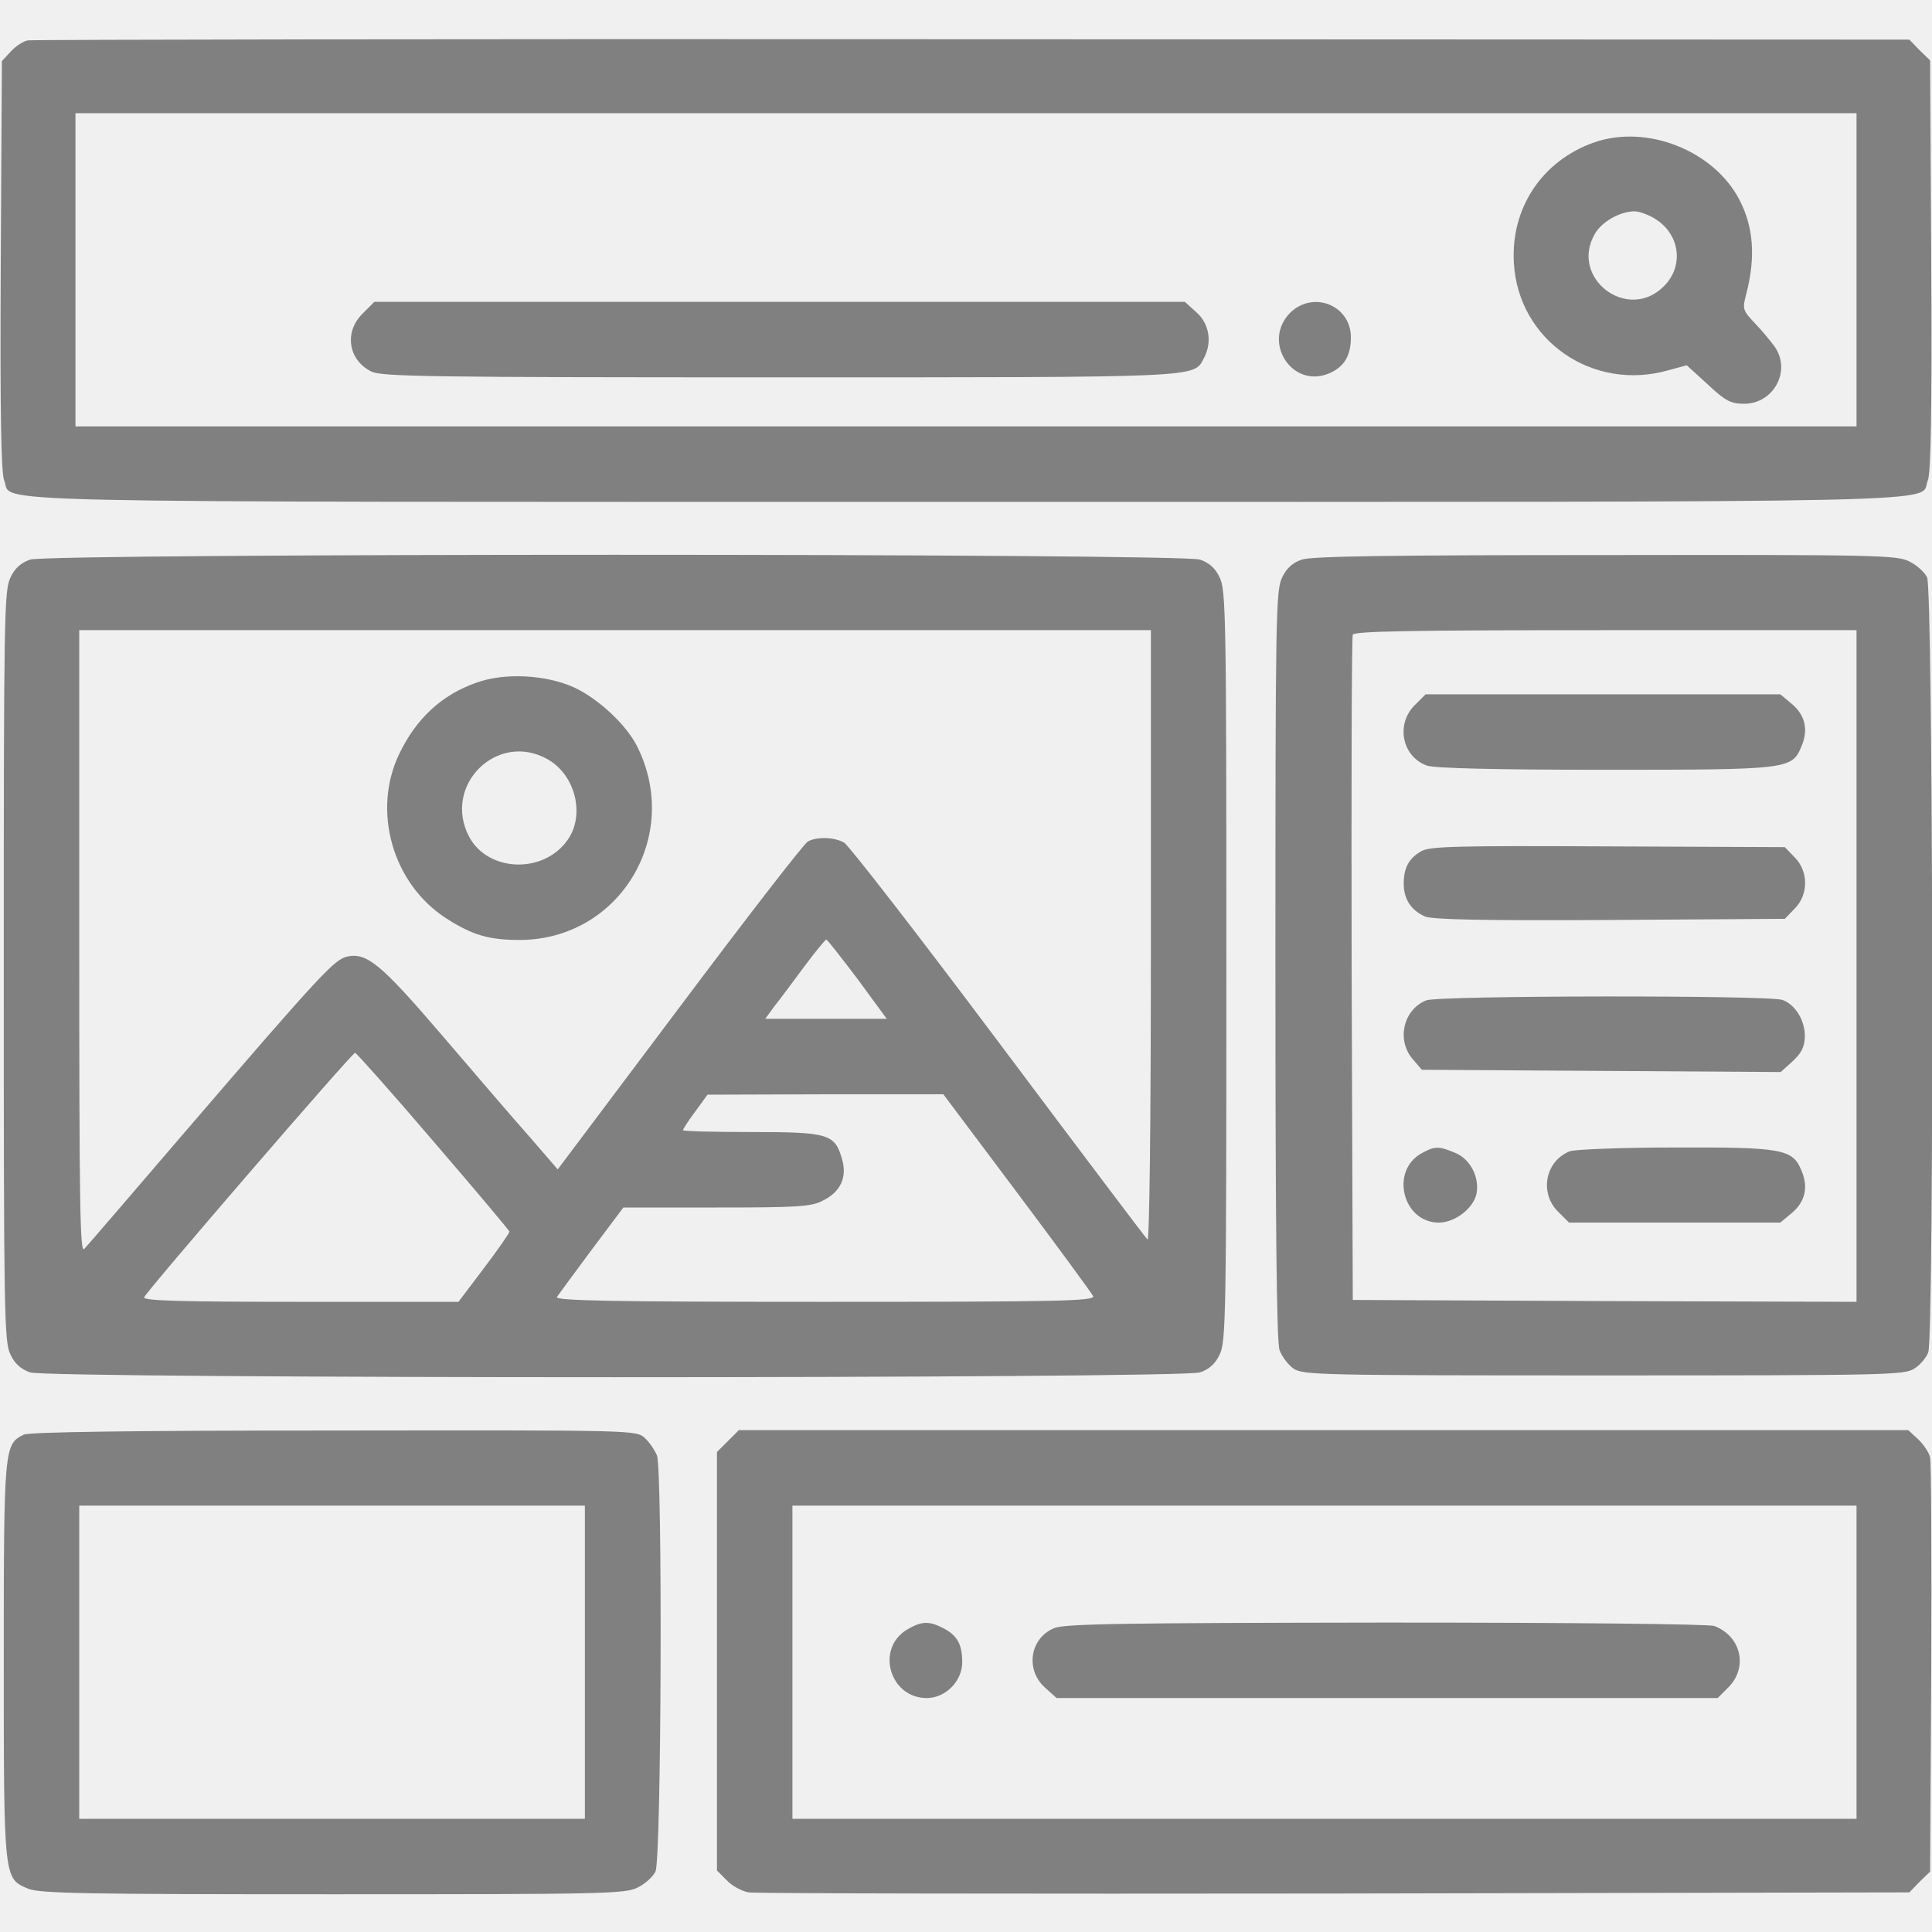
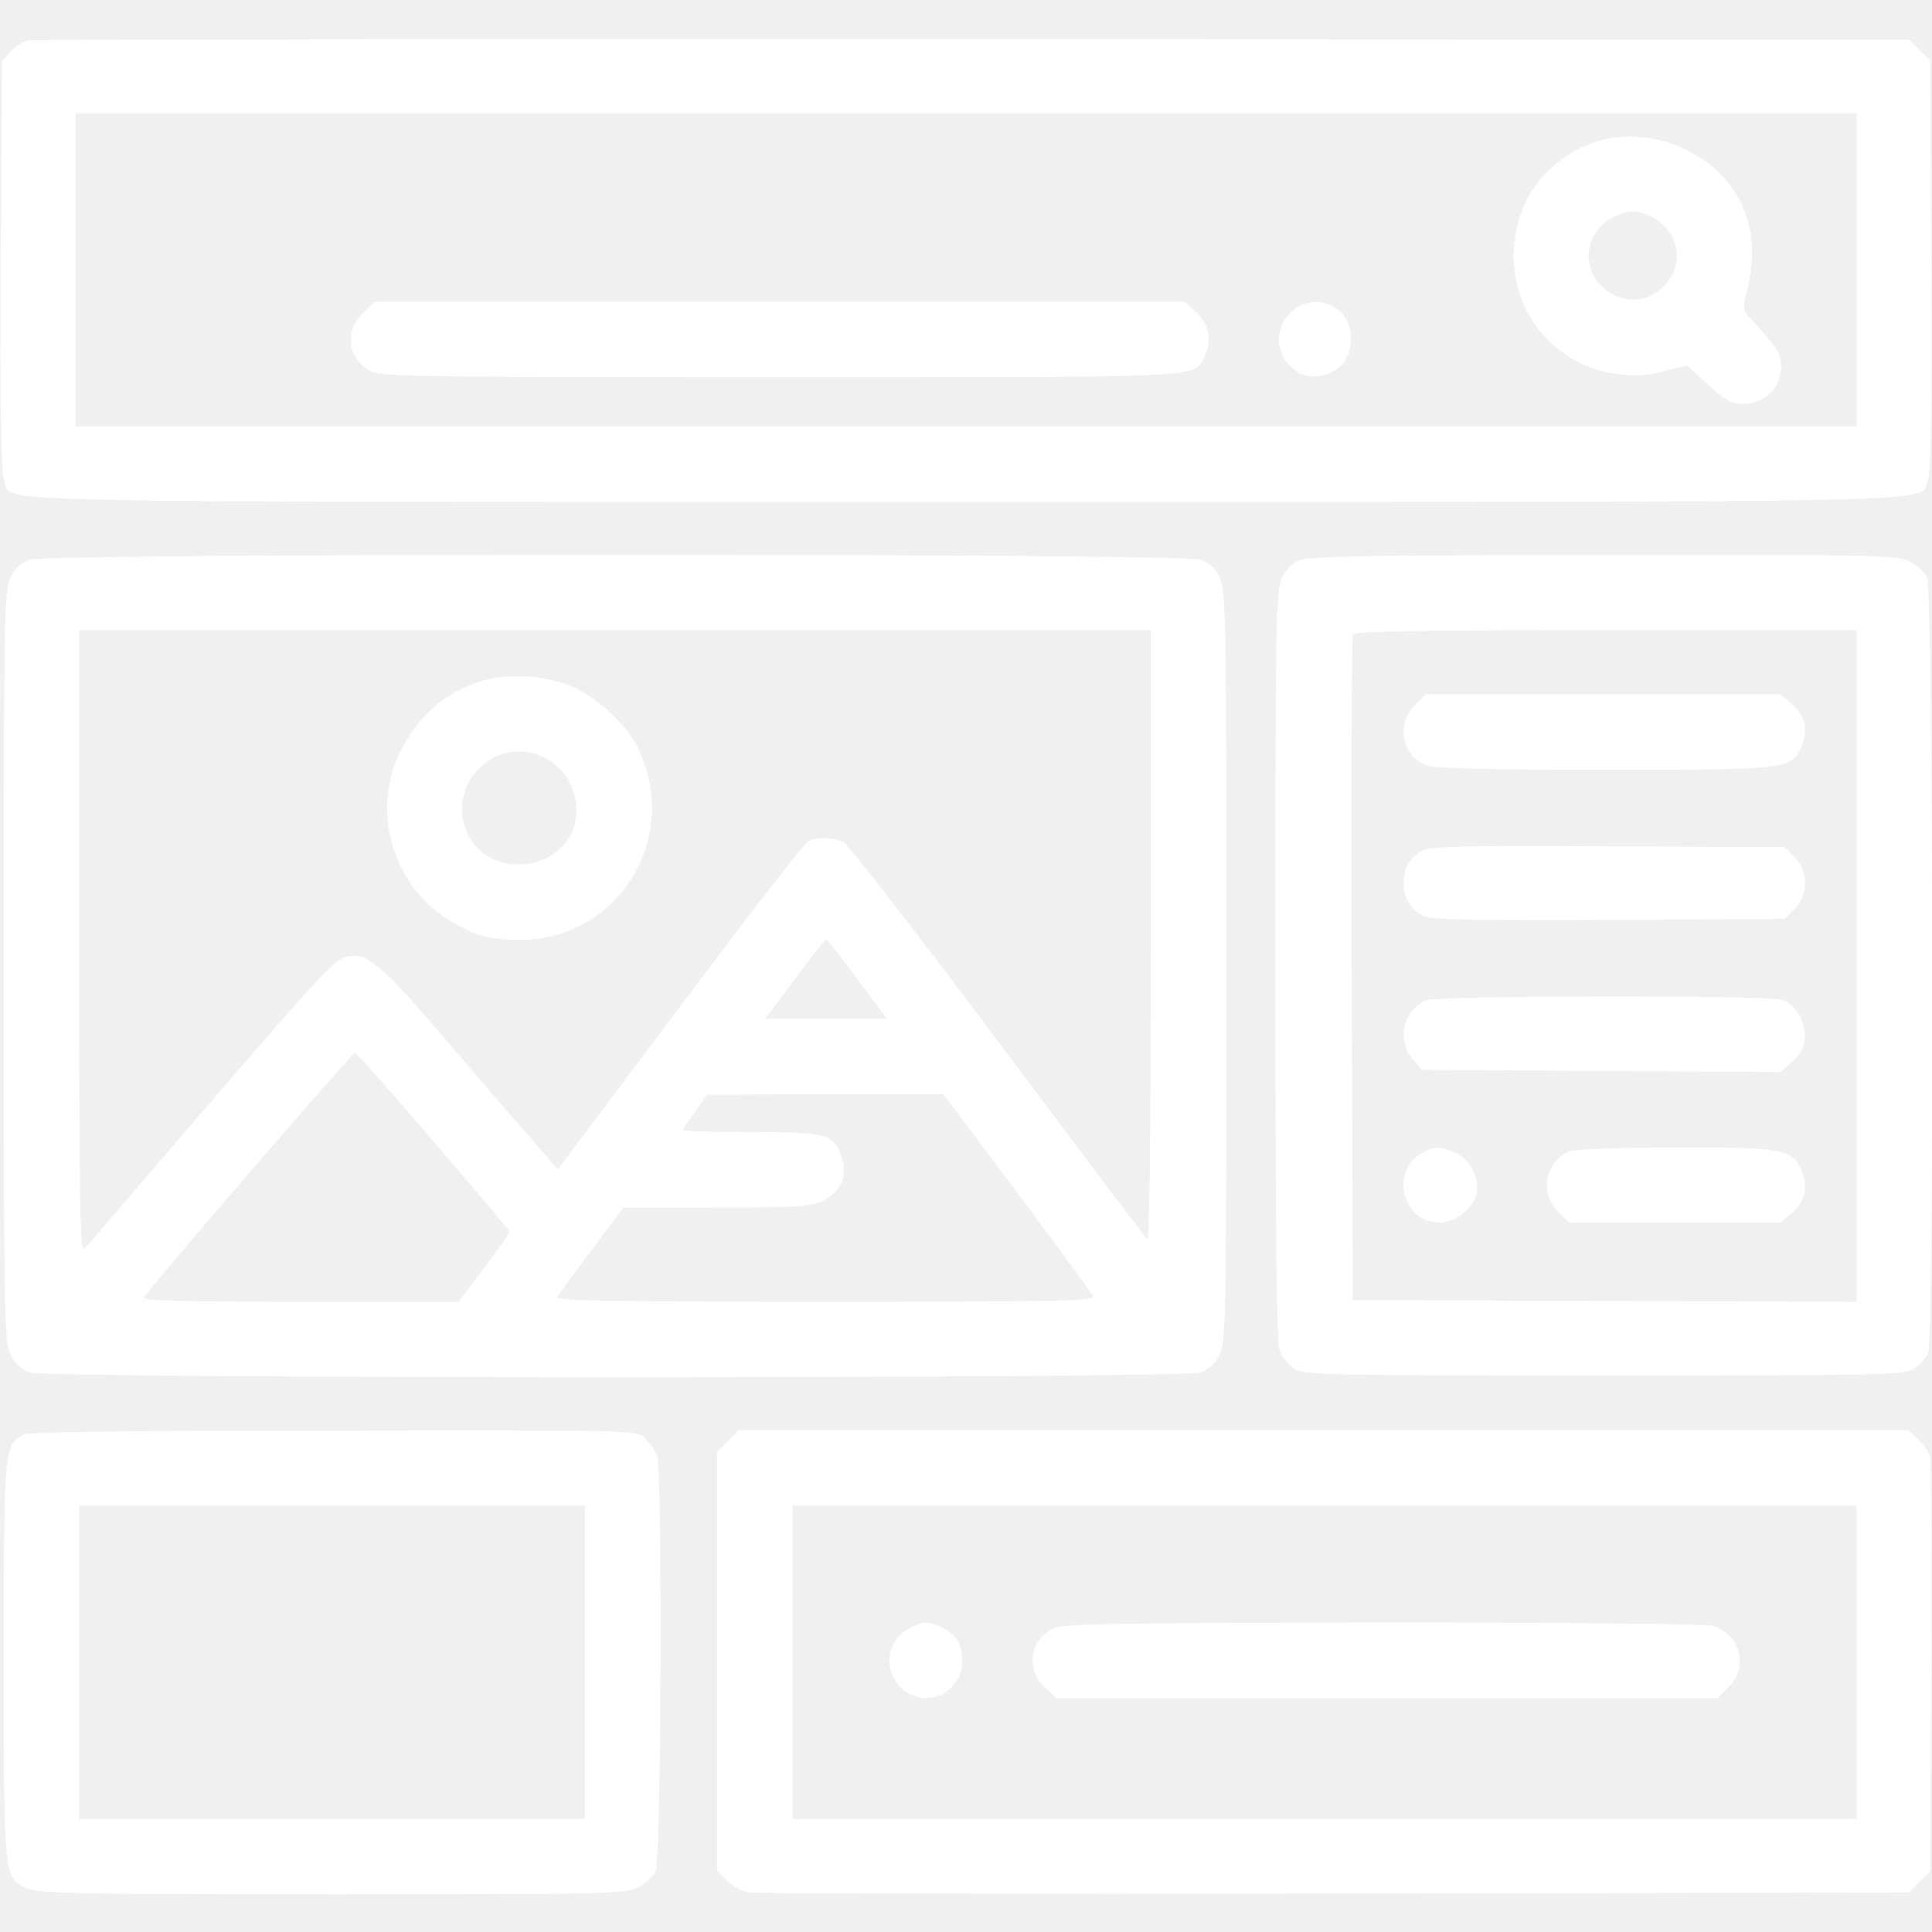
<svg xmlns="http://www.w3.org/2000/svg" version="1.0" width="512pt" height="512pt" viewBox="0 0 512 512" preserveAspectRatio="xMidYMid meet">
-   <g transform="translate(0,512) scale(0.1,-0.1)" fill="grey" stroke="none">
+   <g transform="translate(0,512) scale(0.1,-0.1)" fill="white" stroke="none">
    <path d="M74 5013 c-12 -2 -32 -15 -45 -29 l-24 -26 -3 -541 c-2 -395 1 -549 9 -570 26 -61 -164 -57 2549 -57 2713 0 2523 -4 2549 57 8 21 11 175 9 570 l-3 543 -28 27 -27 28 -2483 1 c-1365 1 -2492 -1 -2503 -3z m4846 -608 l0 -415 -2360 0 -2360 0 0 415 0 415 2360 0 2360 0 0 -415z" />
    <path d="M4223 4742 c-137 -49 -220 -174 -211 -320 12 -204 209 -341 410 -283 l48 13 56 -51 c47 -44 61 -51 96 -51 78 0 125 86 82 150 -10 14 -33 42 -52 62 -34 36 -35 38 -24 80 25 97 19 176 -18 248 -68 131 -246 202 -387 152z m168 -205 c62 -42 71 -124 18 -176 -96 -96 -251 23 -182 140 19 32 65 58 104 59 14 0 41 -10 60 -23z" />
    <path d="M961 4289 c-50 -49 -38 -124 24 -154 29 -13 156 -15 1079 -15 1126 0 1099 -1 1126 50 23 42 15 92 -19 122 l-31 28 -1074 0 -1074 0 -31 -31z" />
    <path d="M3419 4291 c-75 -76 4 -201 102 -161 41 17 59 47 59 96 0 85 -100 125 -161 65z" />
    <path d="M80 3637 c-24 -8 -41 -23 -52 -47 -17 -33 -18 -103 -18 -1030 0 -927 1 -997 18 -1030 11 -24 28 -39 52 -47 51 -17 3049 -17 3100 0 24 8 41 23 52 47 17 33 18 103 18 1030 0 927 -1 997 -18 1030 -11 24 -28 39 -52 47 -51 17 -3049 17 -3100 0z m2970 -999 c0 -509 -4 -808 -9 -803 -6 6 -184 242 -396 525 -212 283 -396 520 -408 527 -27 15 -72 16 -96 3 -10 -5 -163 -203 -340 -439 l-323 -430 -76 88 c-43 48 -147 170 -232 269 -161 188 -198 218 -250 207 -34 -8 -69 -45 -430 -465 -139 -162 -259 -302 -267 -310 -11 -12 -13 120 -13 813 l0 827 1420 0 1420 0 0 -812z m-777 -113 l77 -105 -161 0 -161 0 24 33 c14 17 49 65 79 105 29 39 56 72 59 72 3 -1 40 -48 83 -105z m-1125 -429 c111 -129 202 -237 202 -240 0 -4 -30 -47 -67 -96 l-68 -90 -418 0 c-321 0 -418 3 -415 12 5 15 551 648 559 648 3 0 97 -105 207 -234z m1547 -136 c108 -144 198 -267 202 -275 4 -13 -89 -15 -712 -15 -570 0 -715 3 -709 13 4 6 46 63 92 125 l84 112 247 0 c214 0 251 2 281 18 48 23 66 63 51 112 -19 65 -36 70 -241 70 -99 0 -180 2 -180 5 0 3 15 26 33 50 l32 44 312 1 313 0 195 -260z" />
    <path d="M1263 3311 c-92 -32 -160 -95 -205 -189 -73 -152 -17 -345 125 -436 70 -45 114 -57 195 -57 264 1 430 276 310 514 -29 57 -102 125 -166 155 -75 34 -184 40 -259 13z m188 -203 c75 -42 101 -151 51 -217 -65 -88 -210 -81 -259 12 -71 136 75 280 208 205z" />
    <path d="M3450 3637 c-24 -8 -41 -23 -52 -47 -17 -33 -18 -103 -18 -1026 0 -681 3 -1001 11 -1022 6 -17 23 -39 37 -49 26 -17 70 -18 822 -18 750 0 797 1 823 18 16 10 32 29 37 43 16 41 13 2023 -3 2054 -7 14 -28 33 -47 42 -32 17 -91 18 -805 17 -569 0 -779 -3 -805 -12z m1470 -1077 l0 -890 -667 2 -668 3 -3 875 c-1 481 0 881 3 888 3 9 147 12 670 12 l665 0 0 -890z" />
    <path d="M3749 3251 c-51 -51 -33 -137 33 -160 20 -7 183 -11 470 -11 488 0 497 1 522 62 19 44 10 83 -26 113 l-30 25 -470 0 -470 0 -29 -29z" />
    <path d="M3768 2865 c-34 -19 -48 -44 -48 -87 0 -41 20 -71 57 -87 21 -8 155 -11 491 -9 l462 3 26 27 c37 37 37 99 0 136 l-26 27 -468 2 c-398 2 -471 0 -494 -12z" />
    <path d="M3780 2469 c-61 -24 -80 -105 -36 -156 l24 -28 476 -3 475 -3 31 28 c24 22 32 38 33 65 1 42 -24 85 -59 98 -34 13 -911 12 -944 -1z" />
    <path d="M3768 2064 c-85 -46 -51 -184 45 -184 43 0 92 38 100 77 8 44 -17 92 -57 108 -43 18 -54 18 -88 -1z" />
    <path d="M4160 2069 c-65 -26 -81 -110 -31 -160 l29 -29 280 0 280 0 30 25 c36 30 45 69 26 113 -23 57 -51 62 -336 61 -140 0 -264 -5 -278 -10z" />
    <path d="M63 1318 c-52 -25 -53 -35 -53 -597 0 -583 0 -579 64 -606 30 -13 152 -15 808 -15 716 0 776 1 808 18 19 9 40 28 47 42 16 31 19 1064 4 1103 -6 14 -20 35 -32 46 -23 21 -24 21 -823 20 -543 0 -808 -4 -823 -11z m1487 -603 l0 -415 -670 0 -670 0 0 415 0 415 670 0 670 0 0 -415z" />
    <path d="M1929 1301 l-29 -29 0 -555 0 -554 26 -26 c14 -15 40 -29 58 -32 17 -3 716 -4 1553 -3 l1523 3 27 28 28 27 3 538 c1 295 0 548 -3 560 -3 13 -18 35 -32 48 l-26 24 -1549 0 -1550 0 -29 -29z m2991 -586 l0 -415 -1410 0 -1410 0 0 415 0 415 1410 0 1410 0 0 -415z" />
    <path d="M2403 801 c-83 -51 -45 -181 53 -181 50 0 94 45 94 95 0 47 -13 71 -50 90 -38 20 -58 19 -97 -4z" />
    <path d="M2793 805 c-64 -27 -76 -110 -24 -157 l31 -28 876 0 876 0 29 29 c52 53 33 135 -38 162 -14 5 -367 9 -871 9 -697 -1 -853 -3 -879 -15z" />
  </g>
</svg>
